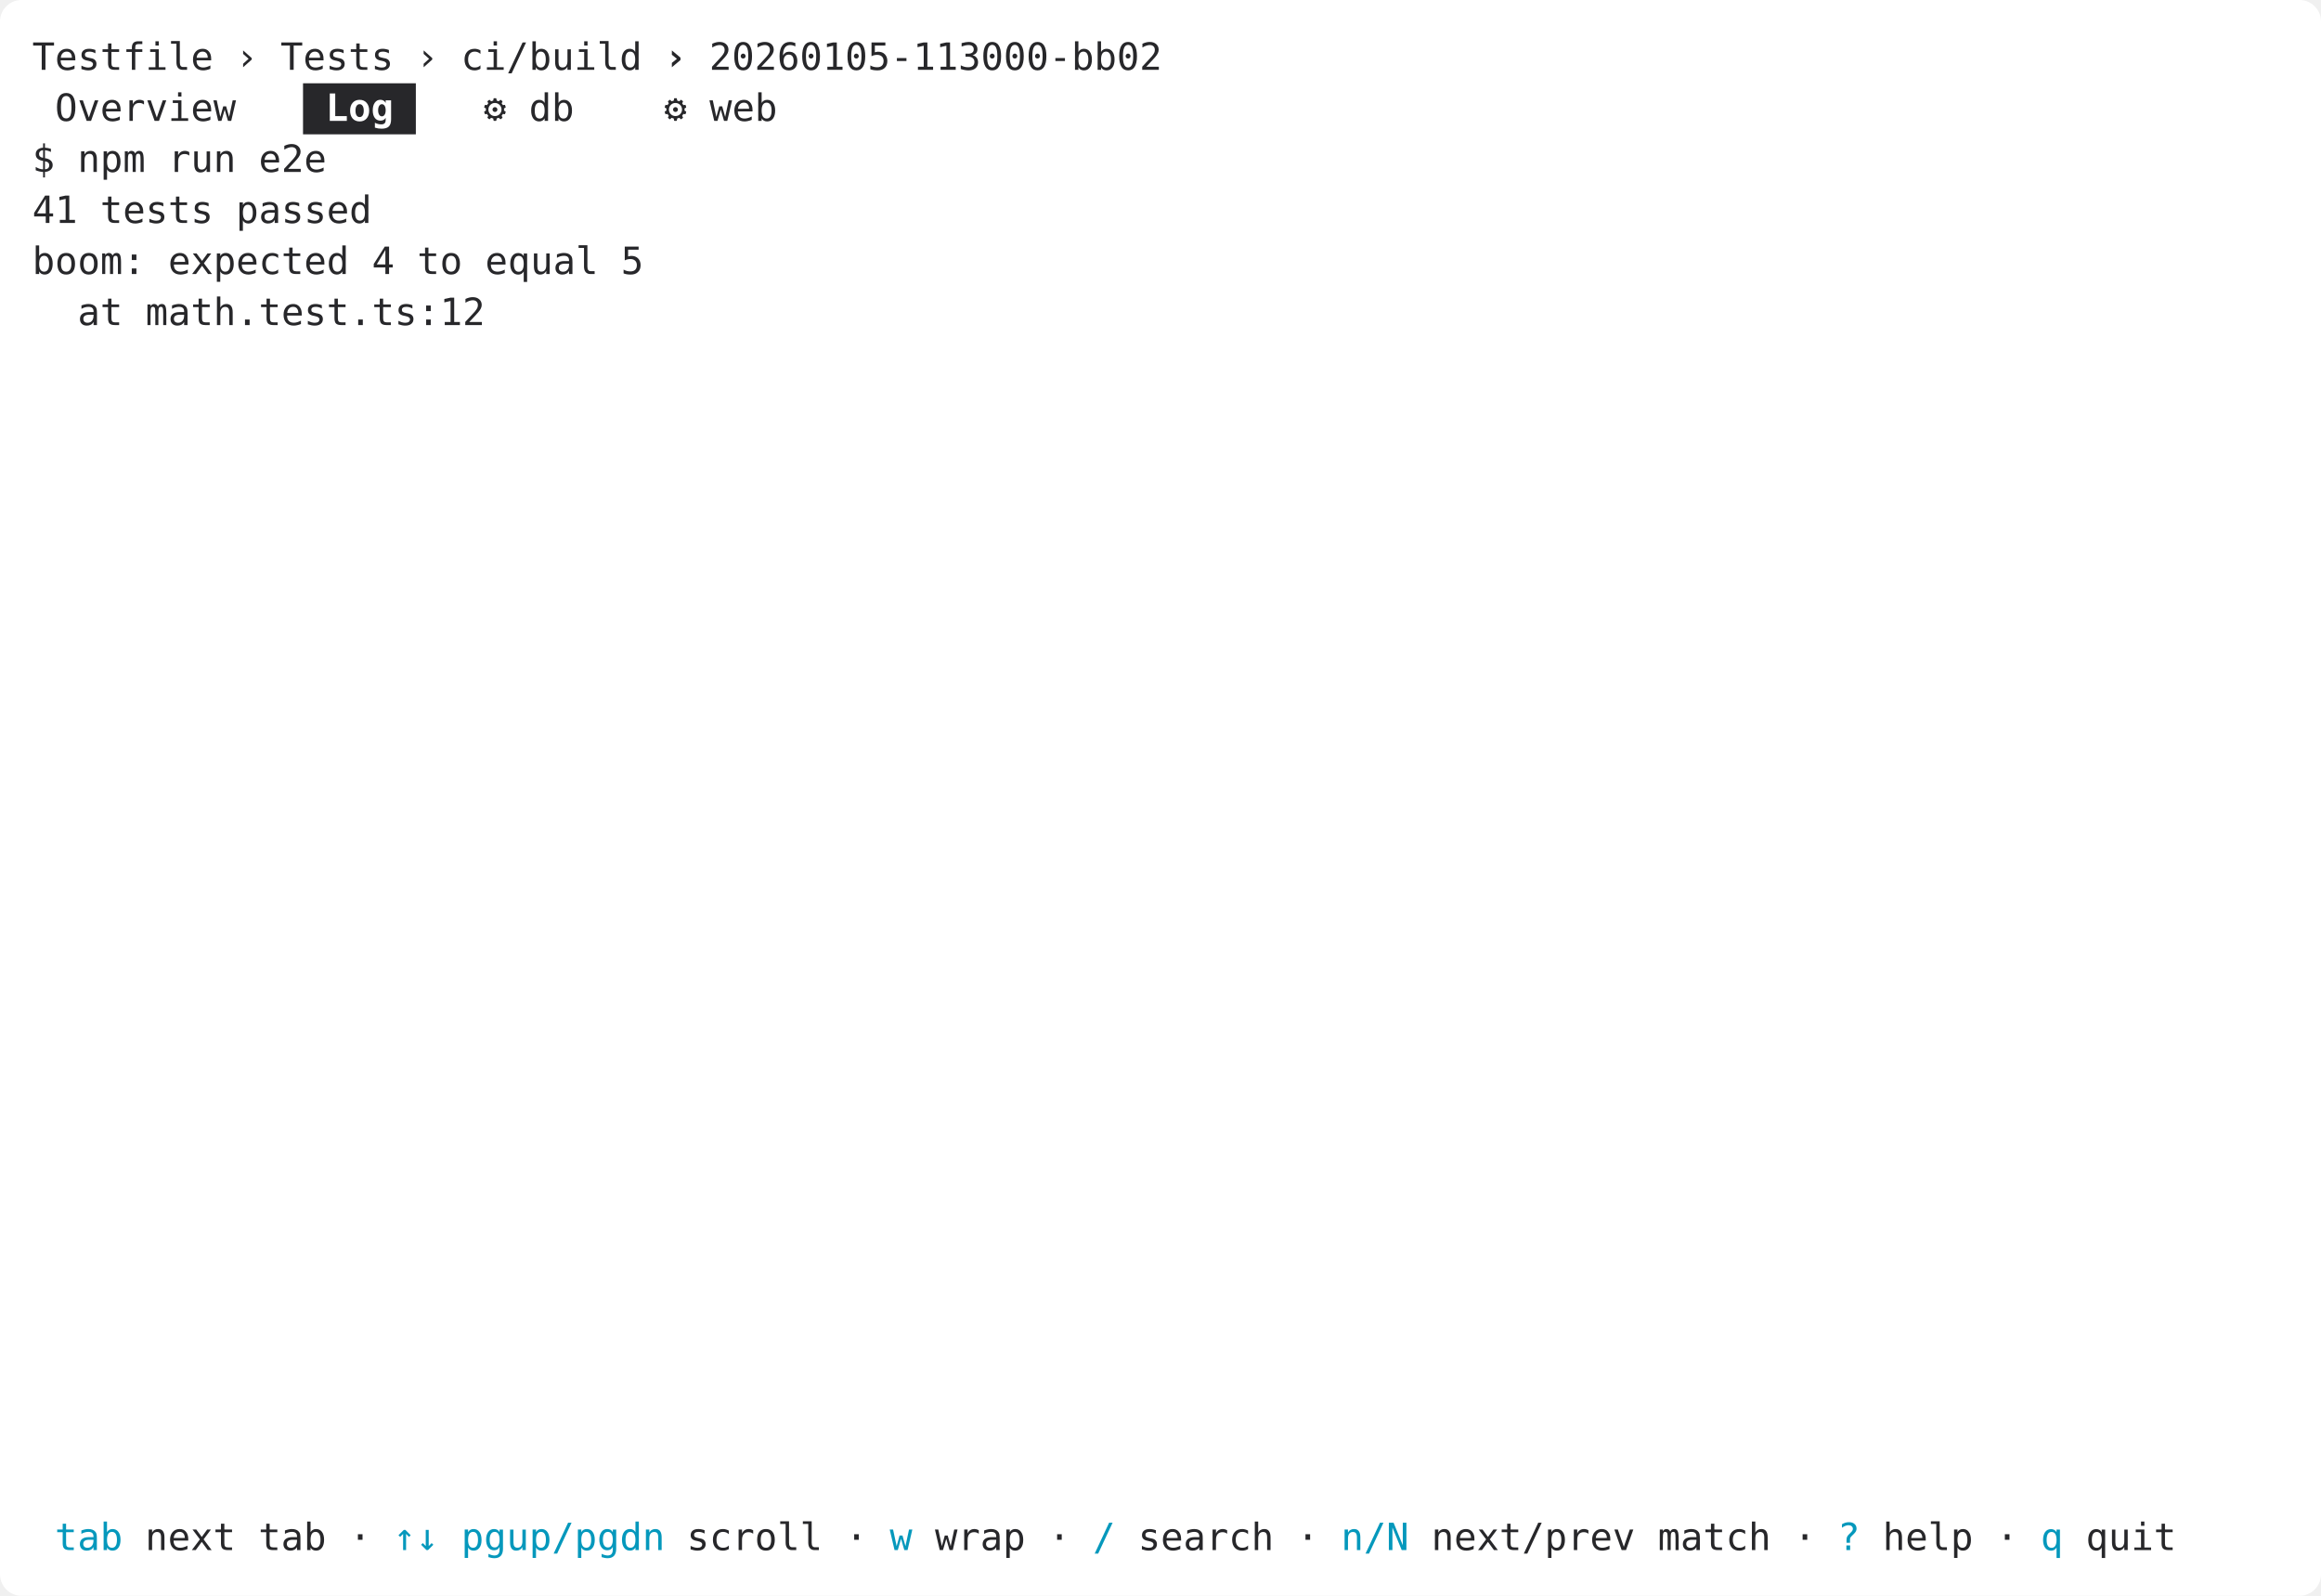
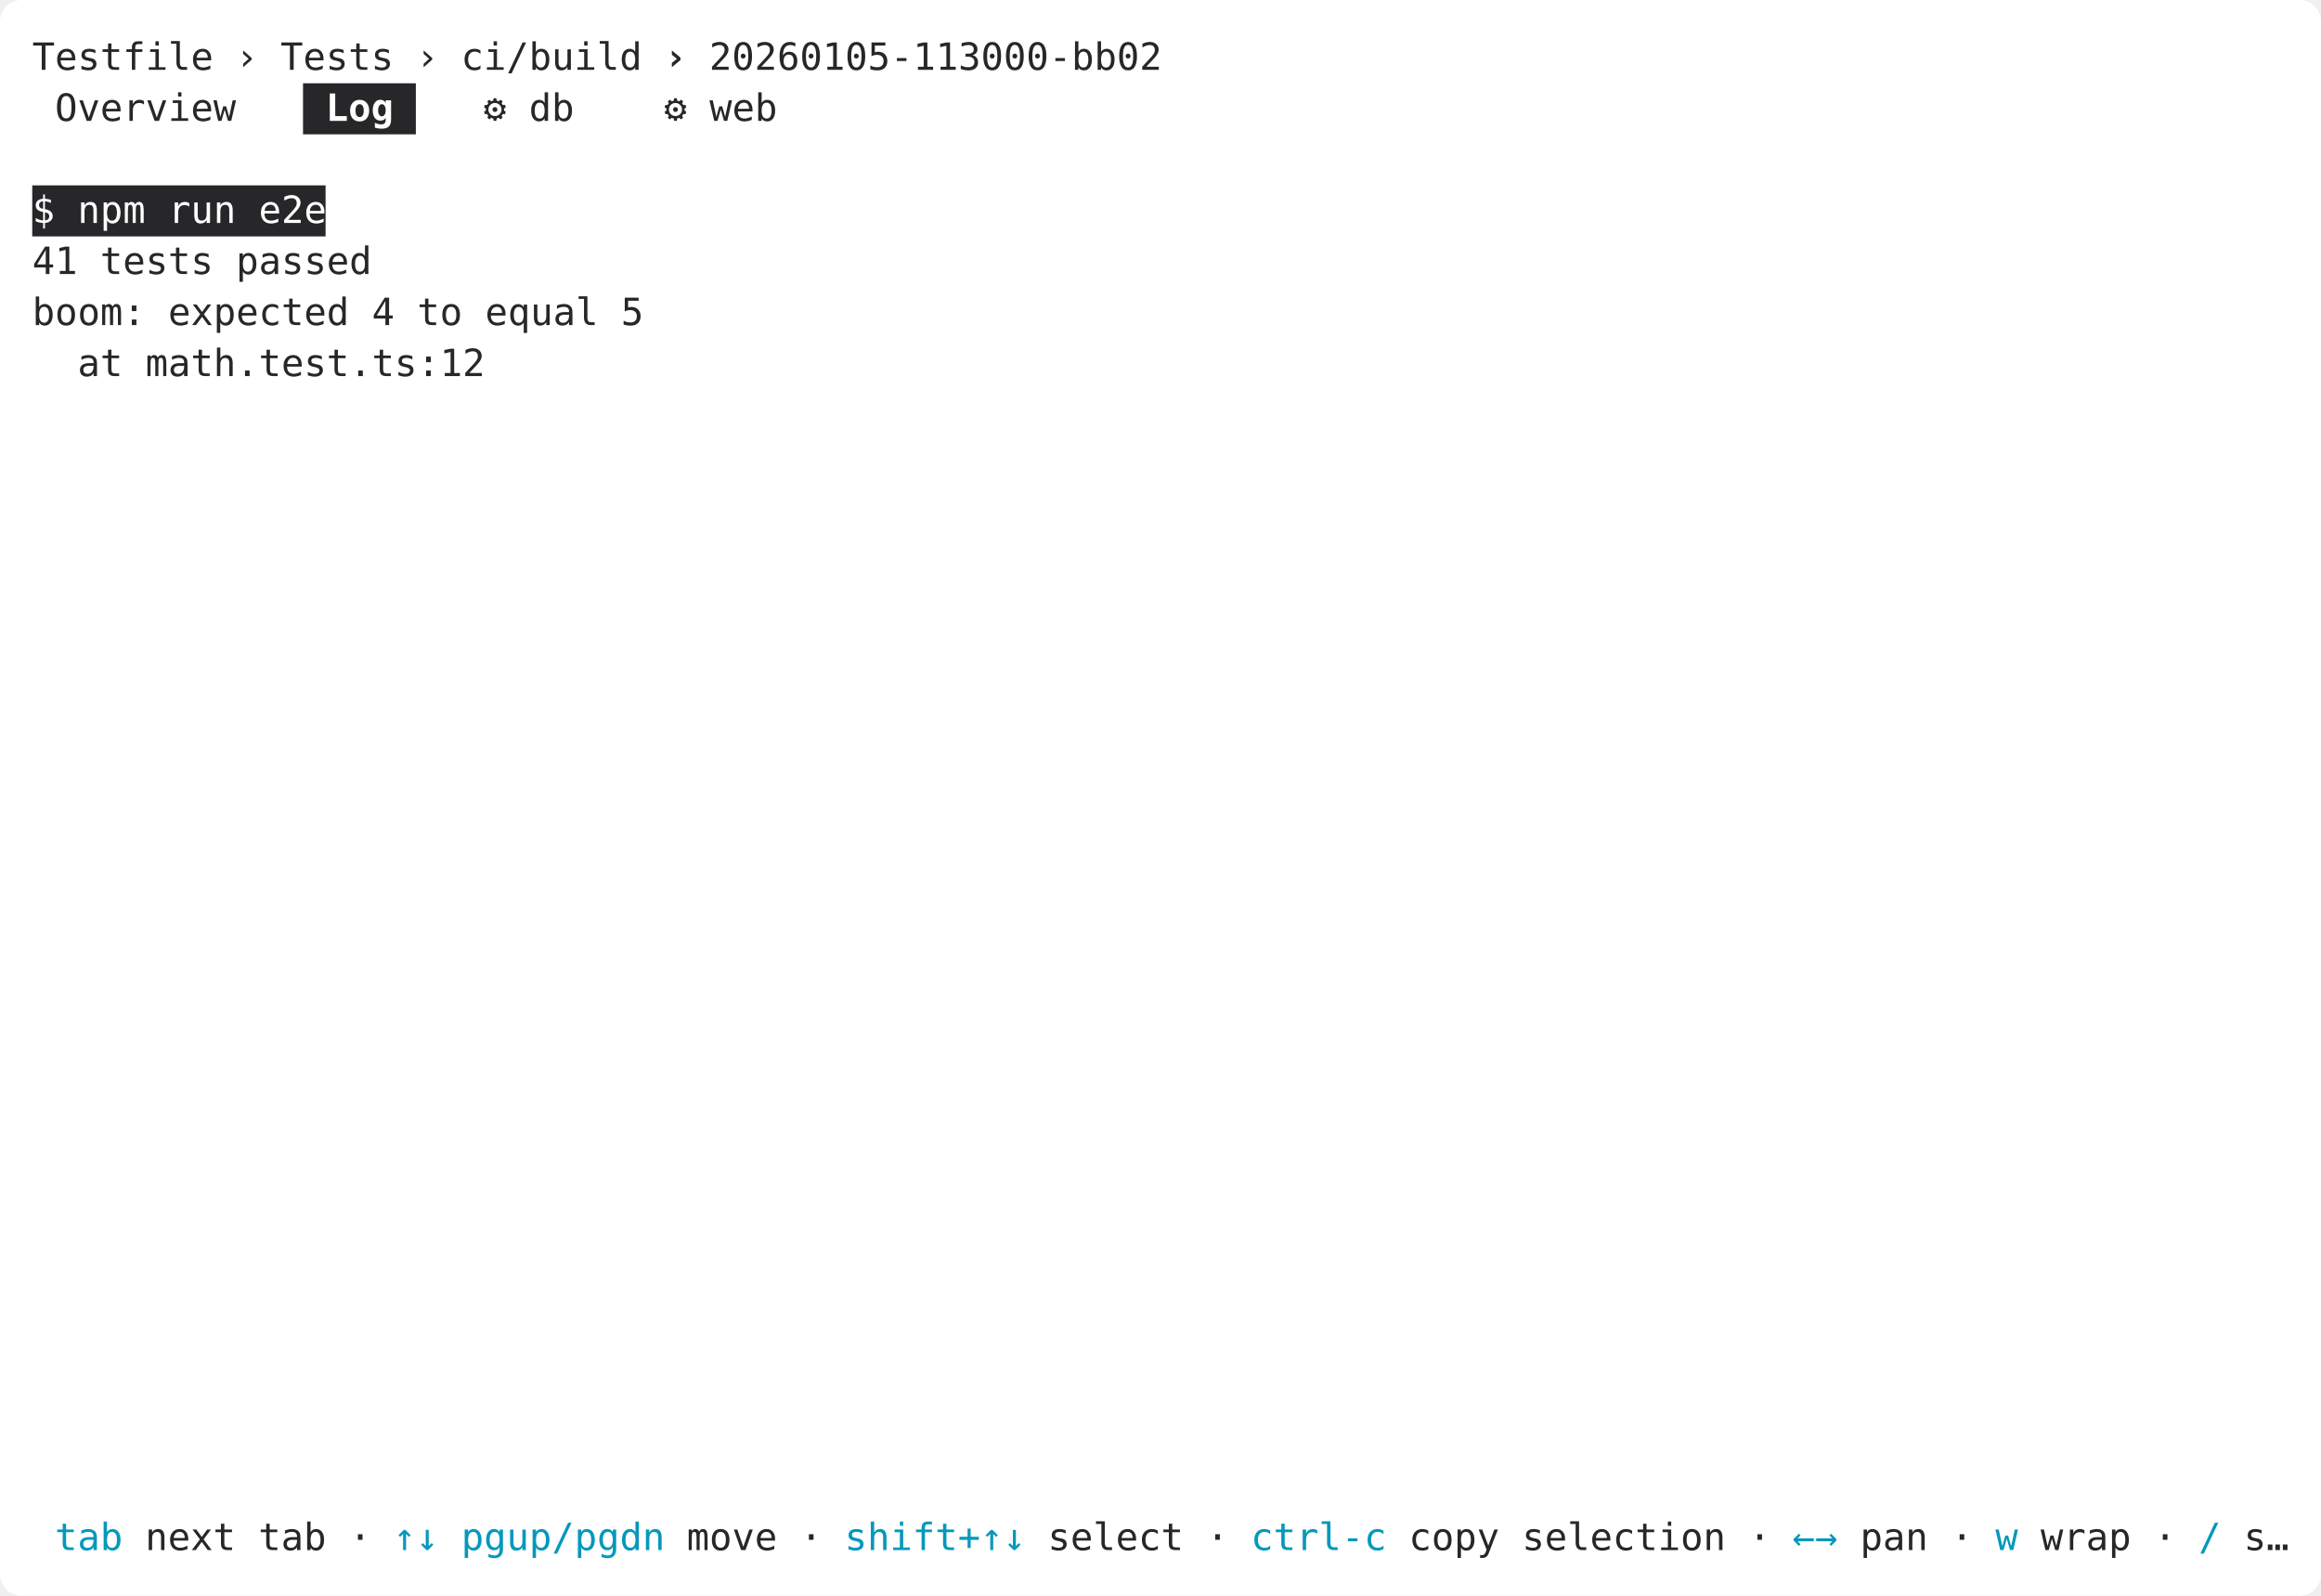
<svg xmlns="http://www.w3.org/2000/svg" width="864" height="594" viewBox="0 0 864 594">
  <rect width="100%" height="100%" fill="#ffffff" rx="8" />
  <g font-family="Menlo, Consolas, 'DejaVu Sans Mono', monospace" font-size="14">
    <text y="26" xml:space="preserve">
      <tspan x="12.0" fill="#27272a" textLength="67.2" lengthAdjust="spacingAndGlyphs">Testfile</tspan>
      <tspan x="79.2" fill="#27272a" textLength="25.2" lengthAdjust="spacingAndGlyphs" opacity="0.55"> › </tspan>
      <tspan x="104.4" fill="#27272a" textLength="42.0" lengthAdjust="spacingAndGlyphs">Tests</tspan>
      <tspan x="146.4" fill="#27272a" textLength="25.2" lengthAdjust="spacingAndGlyphs" opacity="0.55"> › </tspan>
      <tspan x="171.6" fill="#27272a" textLength="67.2" lengthAdjust="spacingAndGlyphs">ci/build</tspan>
      <tspan x="238.8" fill="#27272a" textLength="25.2" lengthAdjust="spacingAndGlyphs" font-weight="bold" opacity="0.55"> › </tspan>
      <tspan x="264.0" fill="#27272a" textLength="168.0" lengthAdjust="spacingAndGlyphs">20260105-113000-bb02</tspan>
    </text>
    <rect x="112.8" y="31" width="42.0" height="19" fill="#27272a" />
    <text y="45" xml:space="preserve">
      <tspan x="12.0" fill="#27272a" textLength="84.0" lengthAdjust="spacingAndGlyphs" opacity="0.55"> Overview </tspan>
      <tspan x="112.8" fill="#ffffff" textLength="42.0" lengthAdjust="spacingAndGlyphs" font-weight="bold"> Log </tspan>
      <tspan x="171.6" fill="#27272a" textLength="50.4" lengthAdjust="spacingAndGlyphs" opacity="0.55"> ⚙ db </tspan>
      <tspan x="238.8" fill="#27272a" textLength="58.8" lengthAdjust="spacingAndGlyphs" opacity="0.55"> ⚙ web </tspan>
    </text>
-     <text y="64" xml:space="preserve">
-       <tspan x="12.0" fill="#27272a" textLength="109.2" lengthAdjust="spacingAndGlyphs">$ npm run e2e</tspan>
+     <rect x="12.0" y="69" width="109.2" height="19" fill="#27272a" />
+     <text y="83" xml:space="preserve">
+       <tspan x="12.0" fill="#ffffff" textLength="109.2" lengthAdjust="spacingAndGlyphs">$ npm run e2e</tspan>
    </text>
-     <text y="83" xml:space="preserve">
+     <text y="102" xml:space="preserve">
      <tspan x="12.0" fill="#27272a" textLength="126.0" lengthAdjust="spacingAndGlyphs">41 tests passed</tspan>
    </text>
-     <text y="102" xml:space="preserve">
+     <text y="121" xml:space="preserve">
      <tspan x="12.0" fill="#27272a" textLength="226.8" lengthAdjust="spacingAndGlyphs">boom: expected 4 to equal 5</tspan>
    </text>
-     <text y="121" xml:space="preserve">
+     <text y="140" xml:space="preserve">
      <tspan x="12.0" fill="#27272a" textLength="168.0" lengthAdjust="spacingAndGlyphs">  at math.test.ts:12</tspan>
    </text>
    <text y="577" xml:space="preserve">
      <tspan x="20.4" fill="#0598bc" textLength="25.2" lengthAdjust="spacingAndGlyphs">tab</tspan>
      <tspan x="45.6" fill="#27272a" textLength="92.4" lengthAdjust="spacingAndGlyphs" opacity="0.55"> next tab ·</tspan>
      <tspan x="146.4" fill="#0598bc" textLength="100.8" lengthAdjust="spacingAndGlyphs">↑↓ pgup/pgdn</tspan>
-       <tspan x="247.2" fill="#27272a" textLength="75.6" lengthAdjust="spacingAndGlyphs" opacity="0.55"> scroll ·</tspan>
-       <tspan x="331.2" fill="#0598bc" textLength="8.4" lengthAdjust="spacingAndGlyphs">w</tspan>
-       <tspan x="339.6" fill="#27272a" textLength="58.8" lengthAdjust="spacingAndGlyphs" opacity="0.55"> wrap ·</tspan>
-       <tspan x="406.8" fill="#0598bc" textLength="8.4" lengthAdjust="spacingAndGlyphs">/</tspan>
-       <tspan x="415.2" fill="#27272a" textLength="75.6" lengthAdjust="spacingAndGlyphs" opacity="0.55"> search ·</tspan>
-       <tspan x="499.2" fill="#0598bc" textLength="25.2" lengthAdjust="spacingAndGlyphs">n/N</tspan>
-       <tspan x="524.4" fill="#27272a" textLength="151.2" lengthAdjust="spacingAndGlyphs" opacity="0.55"> next/prev match ·</tspan>
-       <tspan x="684.0" fill="#0598bc" textLength="8.4" lengthAdjust="spacingAndGlyphs">?</tspan>
-       <tspan x="692.4" fill="#27272a" textLength="58.8" lengthAdjust="spacingAndGlyphs" opacity="0.55"> help ·</tspan>
-       <tspan x="759.6" fill="#0598bc" textLength="8.4" lengthAdjust="spacingAndGlyphs">q</tspan>
-       <tspan x="768.0" fill="#27272a" textLength="42.0" lengthAdjust="spacingAndGlyphs" opacity="0.55"> quit</tspan>
+       <tspan x="247.2" fill="#27272a" textLength="58.8" lengthAdjust="spacingAndGlyphs" opacity="0.55"> move ·</tspan>
+       <tspan x="314.4" fill="#0598bc" textLength="67.2" lengthAdjust="spacingAndGlyphs">shift+↑↓</tspan>
+       <tspan x="381.6" fill="#27272a" textLength="75.6" lengthAdjust="spacingAndGlyphs" opacity="0.55"> select ·</tspan>
+       <tspan x="465.6" fill="#0598bc" textLength="50.4" lengthAdjust="spacingAndGlyphs">ctrl-c</tspan>
+       <tspan x="516.0" fill="#27272a" textLength="142.8" lengthAdjust="spacingAndGlyphs" opacity="0.55"> copy selection ·</tspan>
+       <tspan x="667.2" fill="#0598bc" textLength="16.8" lengthAdjust="spacingAndGlyphs">←→</tspan>
+       <tspan x="684.0" fill="#27272a" textLength="50.4" lengthAdjust="spacingAndGlyphs" opacity="0.55"> pan ·</tspan>
+       <tspan x="742.8" fill="#0598bc" textLength="8.4" lengthAdjust="spacingAndGlyphs">w</tspan>
+       <tspan x="751.2" fill="#27272a" textLength="58.8" lengthAdjust="spacingAndGlyphs" opacity="0.55"> wrap ·</tspan>
+       <tspan x="818.4" fill="#0598bc" textLength="8.4" lengthAdjust="spacingAndGlyphs">/</tspan>
+       <tspan x="826.8" fill="#27272a" textLength="25.2" lengthAdjust="spacingAndGlyphs" opacity="0.55"> s…</tspan>
    </text>
  </g>
</svg>
